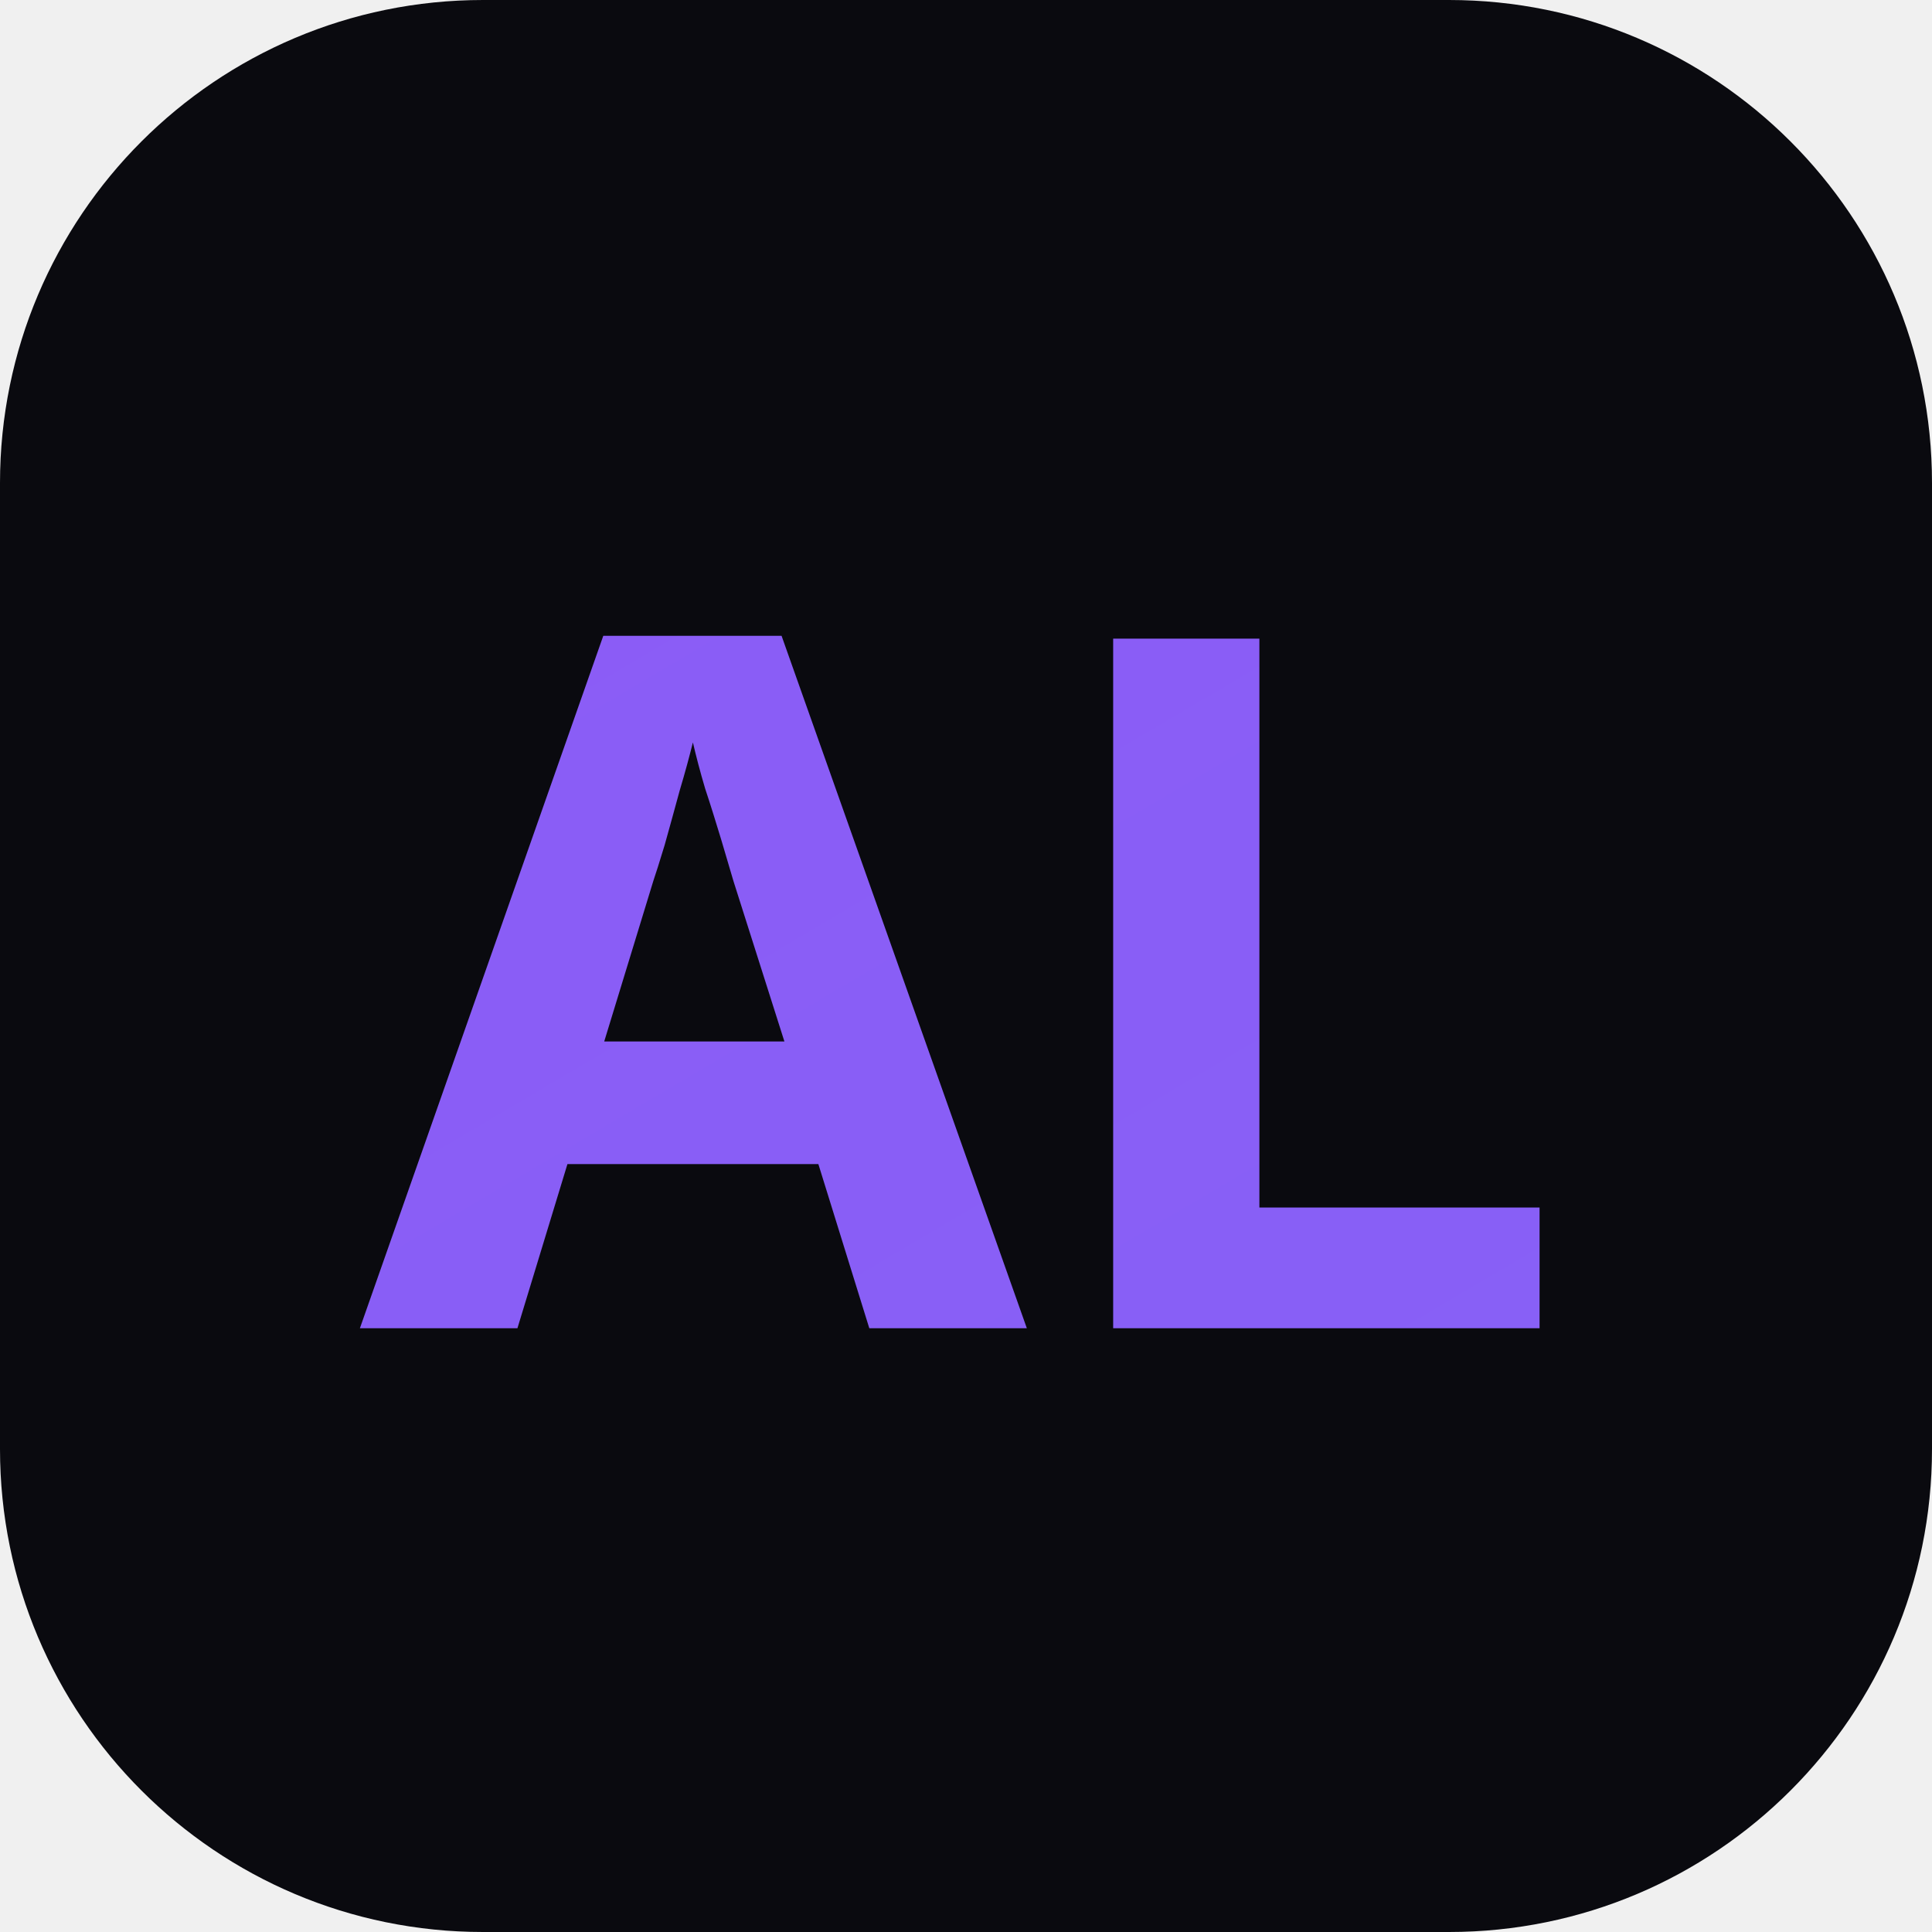
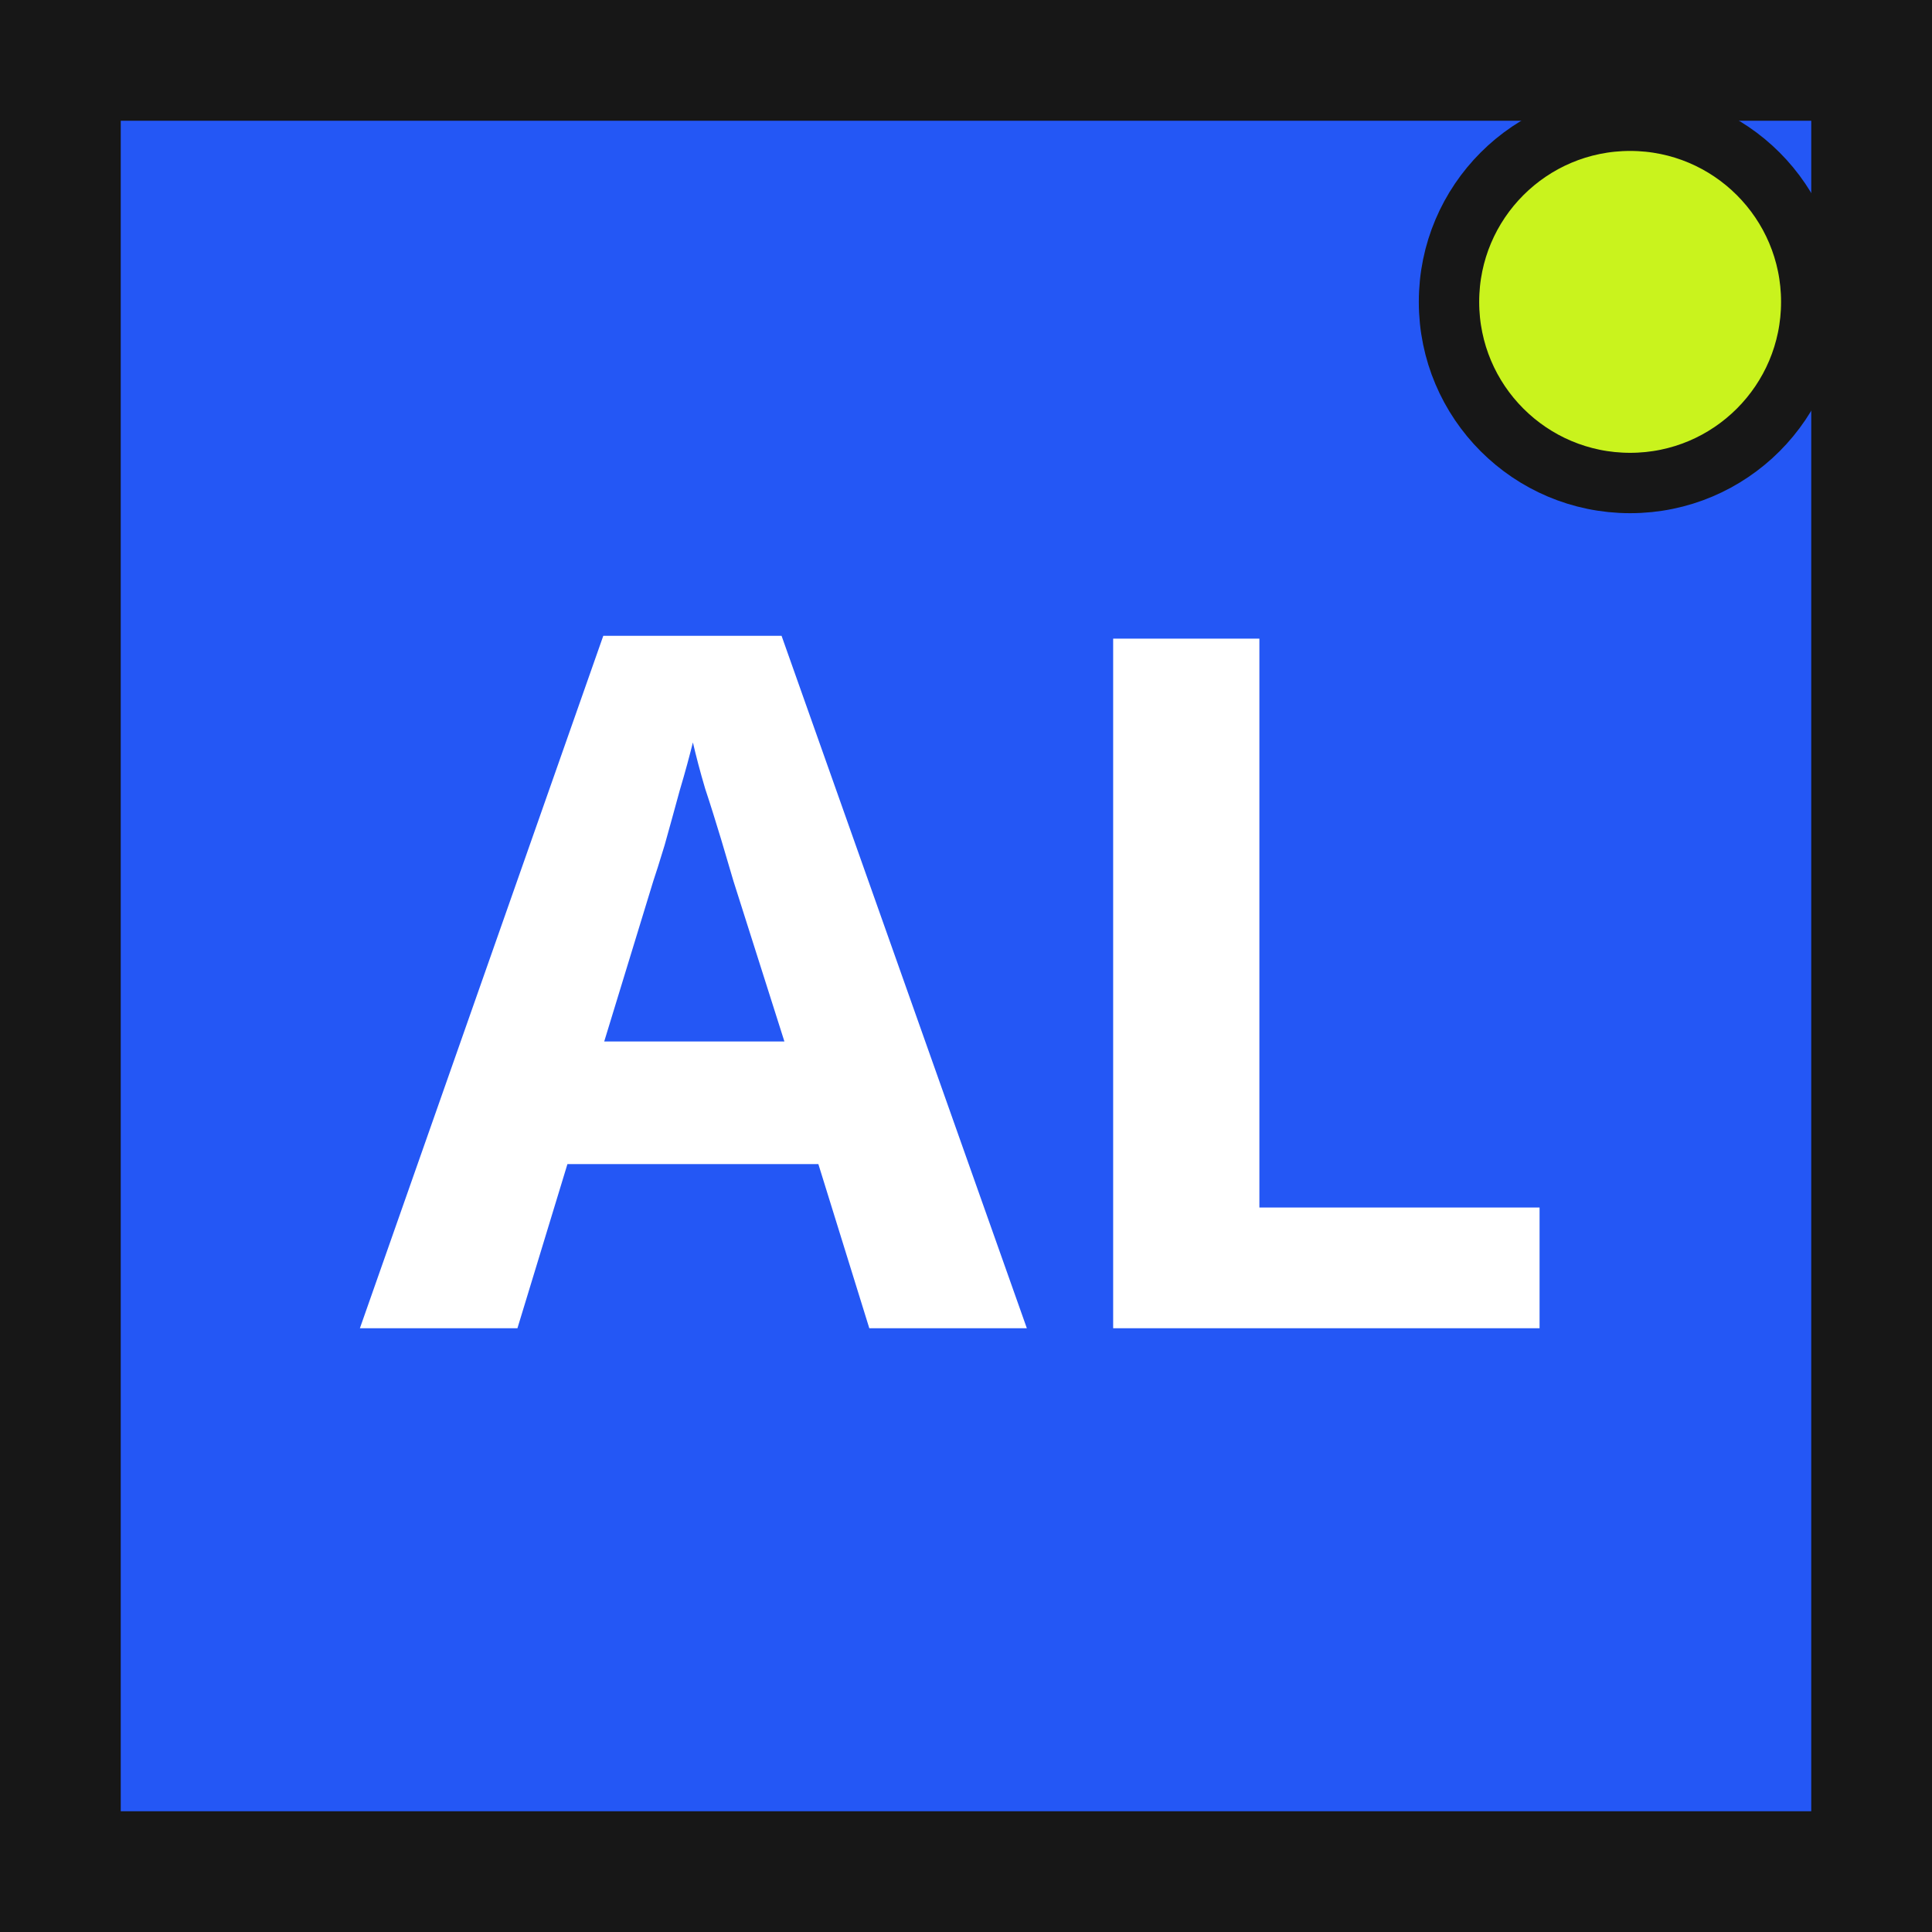
<svg xmlns="http://www.w3.org/2000/svg" viewBox="0 0 32 32" fill="none">
-   <rect width="32" height="32" rx="8" fill="#0a0a0f" />
-   <text x="16" y="22" text-anchor="middle" font-family="system-ui, sans-serif" font-weight="700" font-size="16" fill="url(#g)">AL</text>
-   <defs>
-     <linearGradient id="g" x1="0" y1="0" x2="32" y2="32">
-       <stop stop-color="#8b5cf6" />
-       <stop offset="1" stop-color="#22d3ee" />
-     </linearGradient>
-   </defs>
+   <rect x="1" y="1" width="30" height="30" fill="#2457f5" stroke="#171717" stroke-width="2" />
+   <text x="16" y="22" text-anchor="middle" font-family="system-ui, sans-serif" font-weight="700" font-size="16" fill="#ffffff">AL</text>
+   <circle cx="27" cy="5" r="3" fill="#c9f31d" stroke="#171717" />
</svg>
